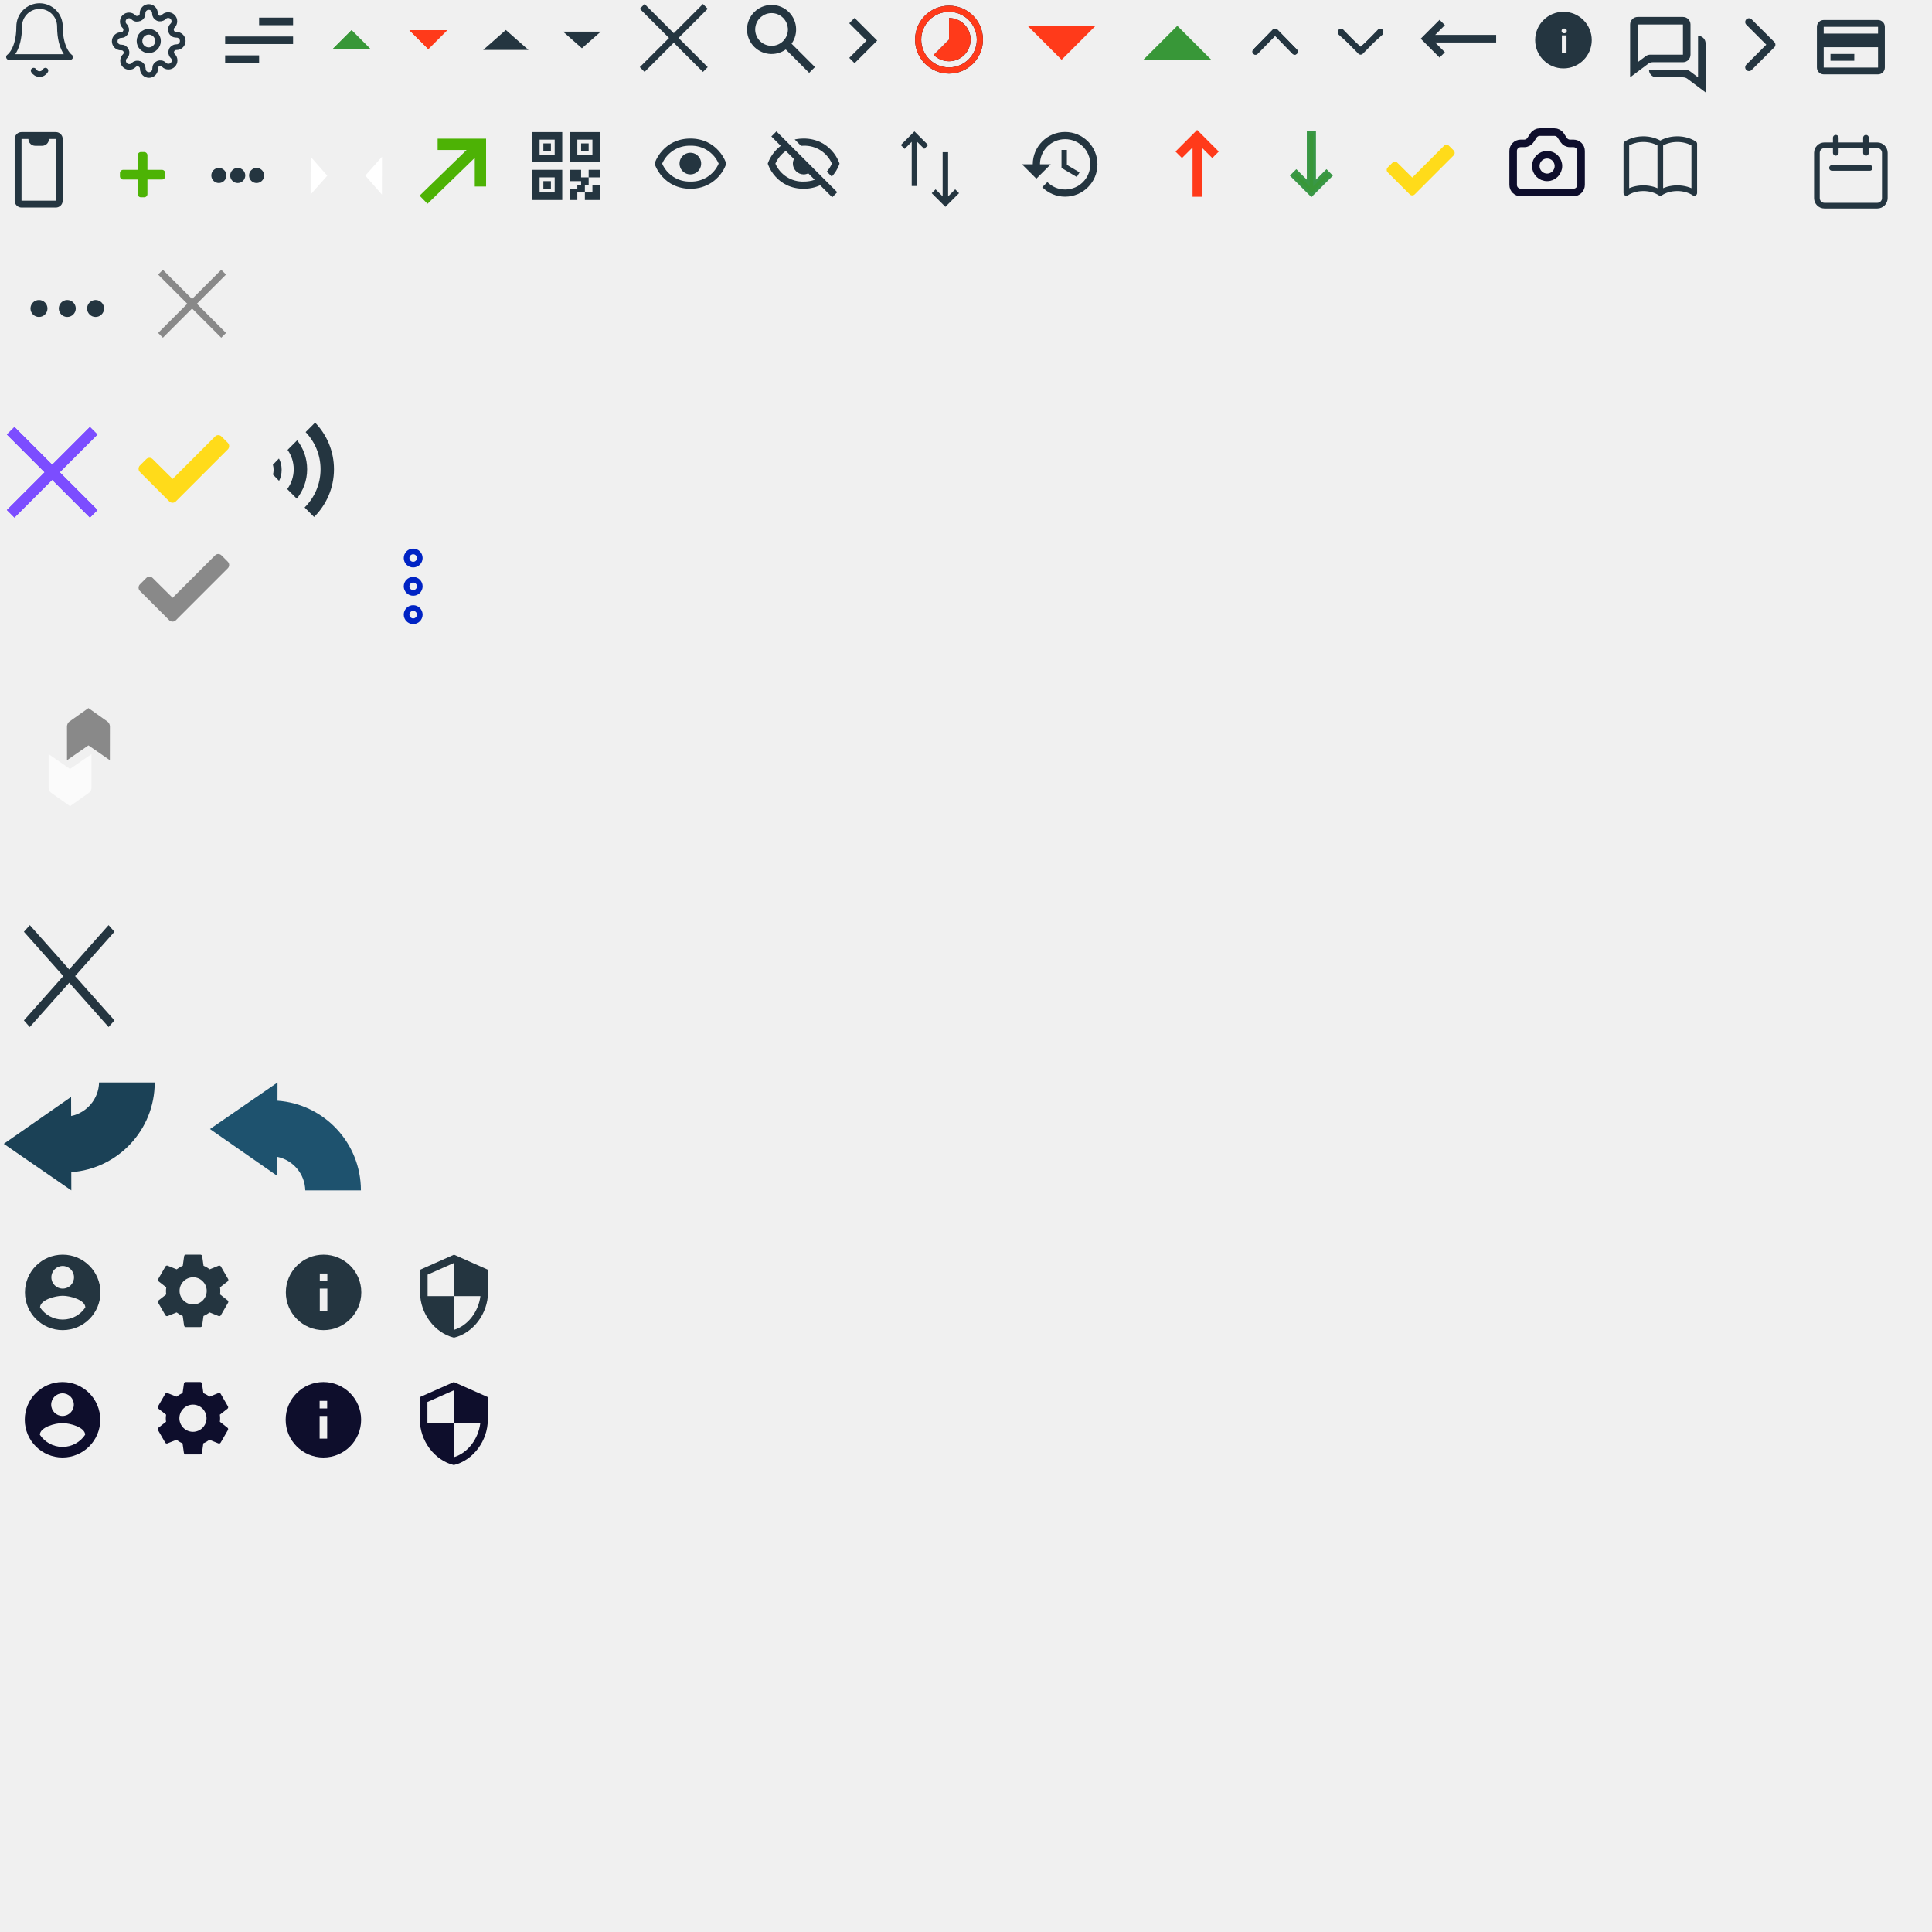
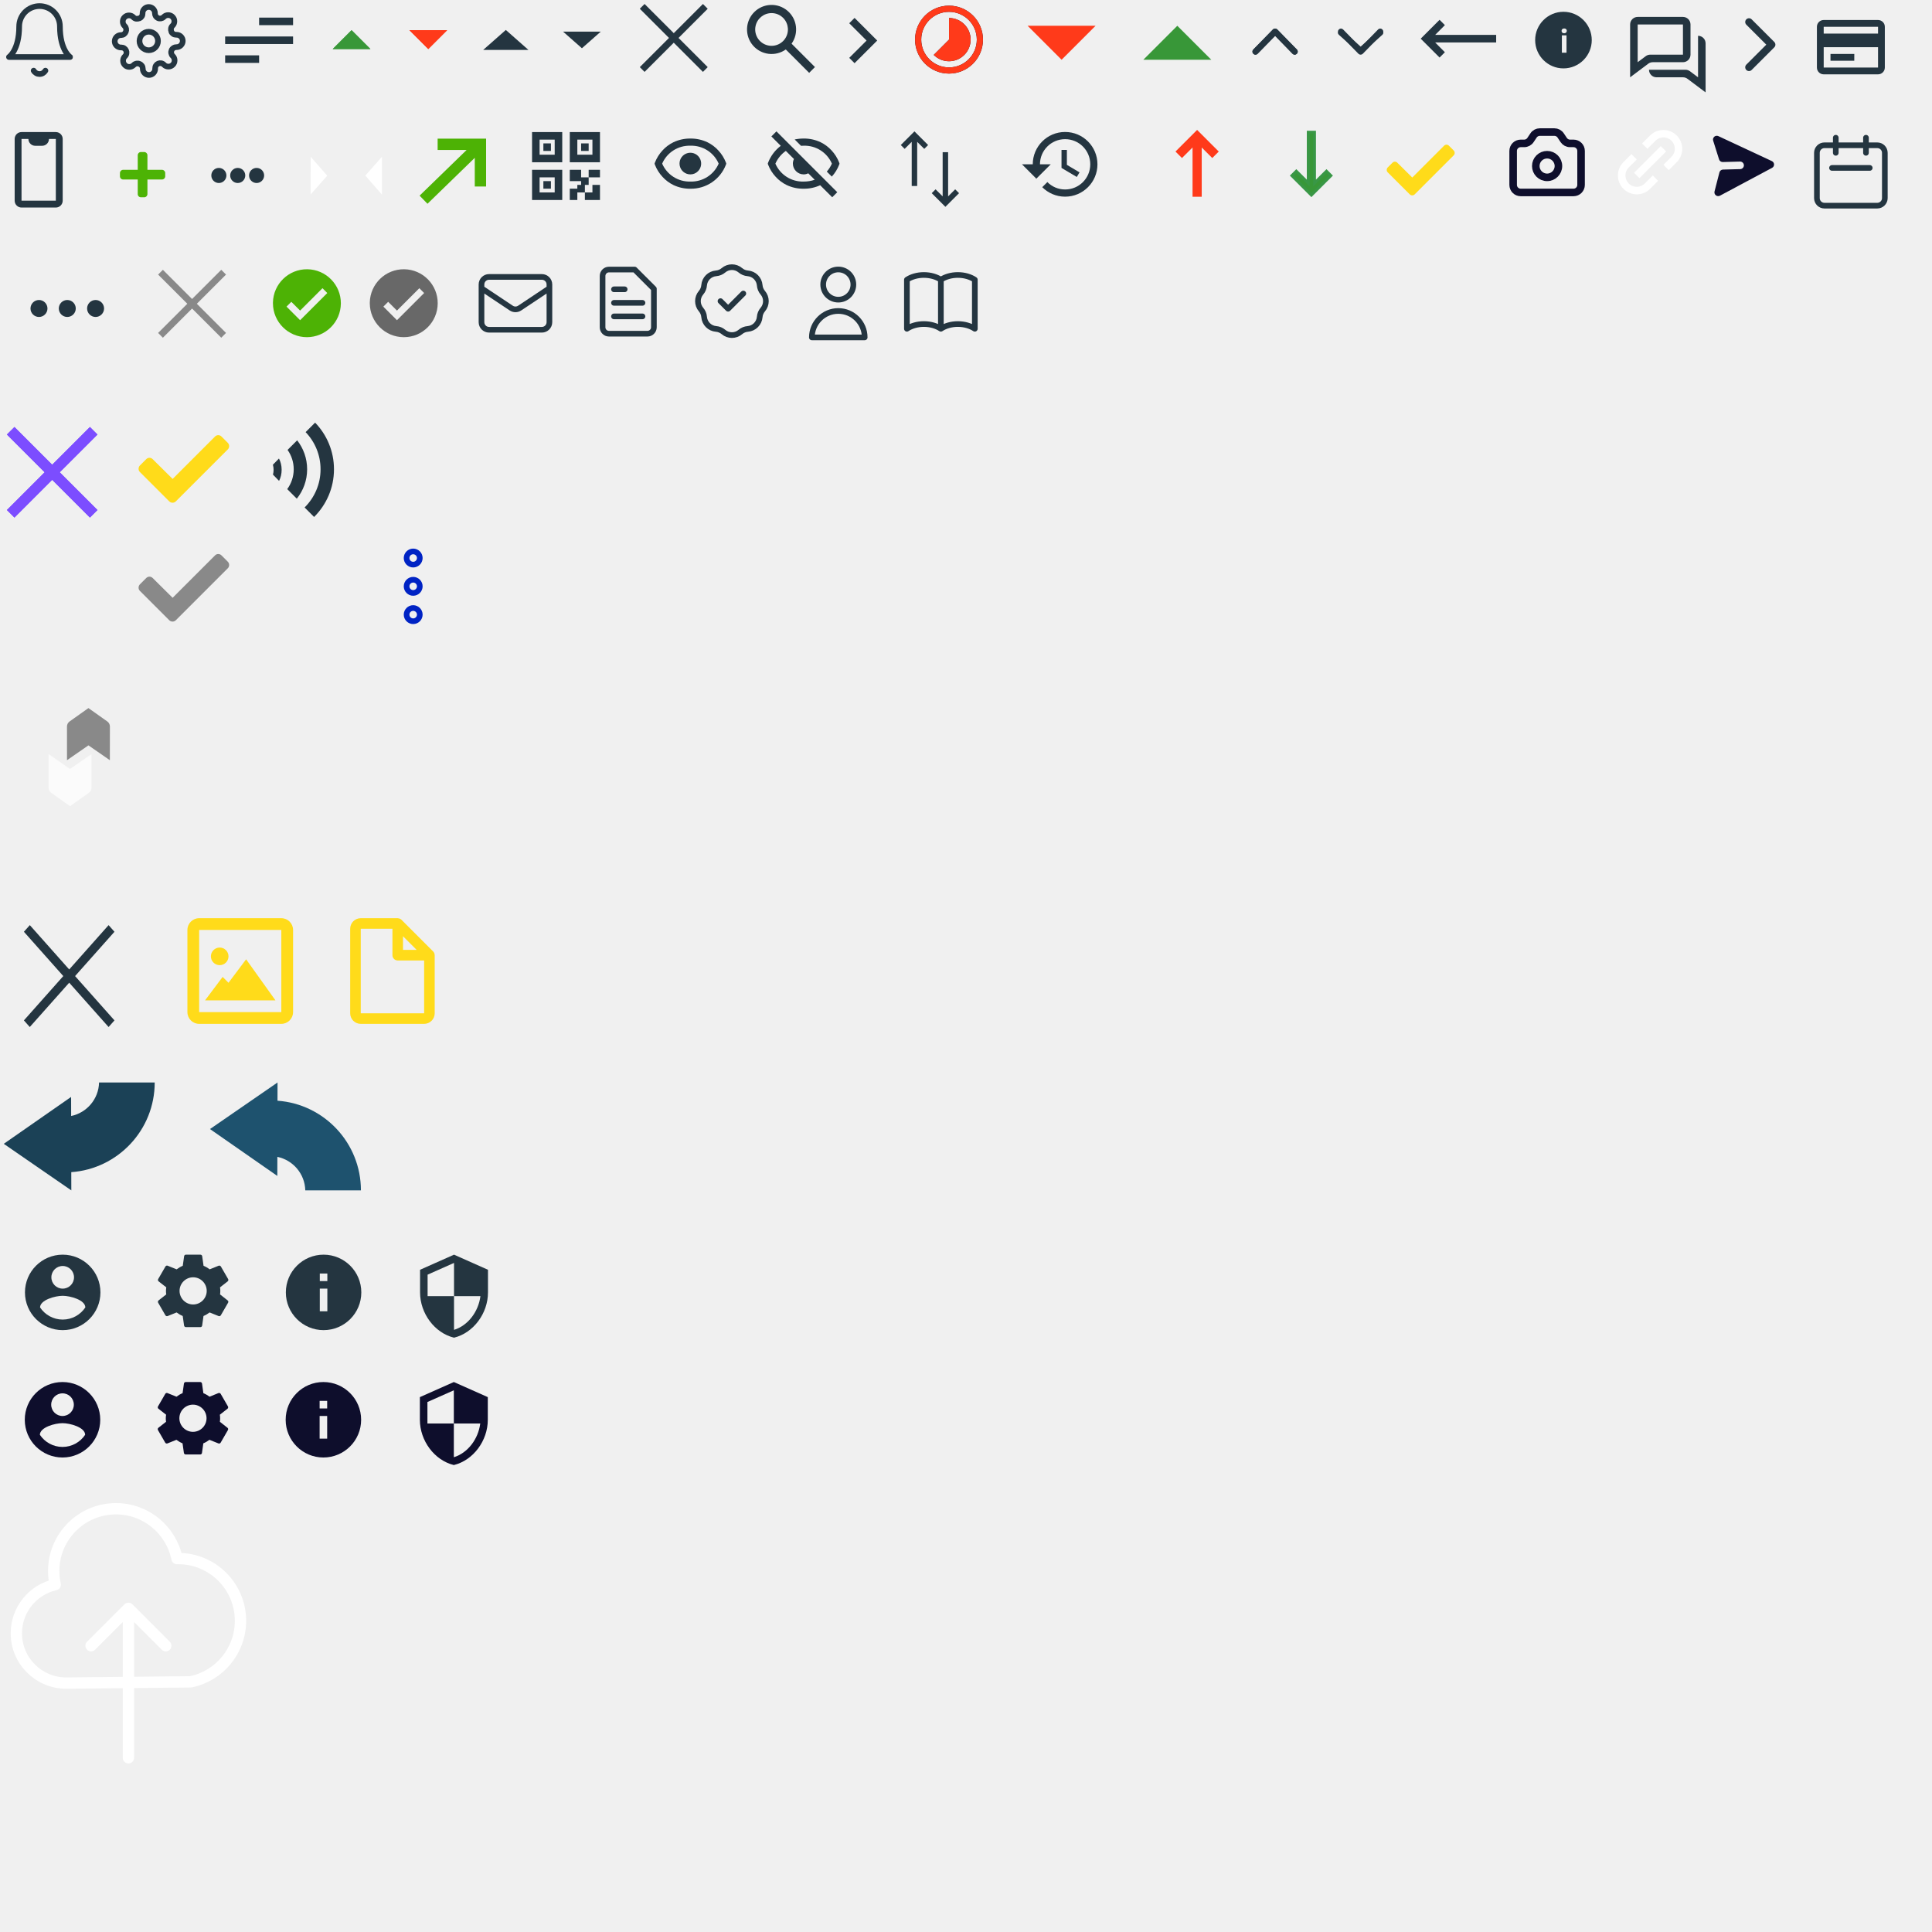
<svg xmlns="http://www.w3.org/2000/svg" version="1.1" id="Layer_1" x="0px" y="0px" width="512px" height="512px" viewBox="0 0 512 512" enable-background="new 0 0 512 512" xml:space="preserve">
  <rect display="none" width="512" height="512" />
  <g>
-     <path fill="none" stroke="#243540" stroke-width="1.5" stroke-linecap="round" stroke-linejoin="round" d="M15.88,7.01   c0-1.43-0.57-2.81-1.58-3.82c-1.01-1.01-2.39-1.58-3.82-1.58S7.67,2.18,6.66,3.19C5.65,4.21,5.08,5.58,5.08,7.01   c0,6.3-2.7,8.1-2.7,8.1h16.2C18.58,15.12,15.88,13.32,15.88,7.01z" />
+     <path fill="none" stroke="#243540" stroke-width="1.5" stroke-linecap="round" stroke-linejoin="round" d="M15.88,7.01   c0-1.43-0.57-2.81-1.58-3.82s-2.39-1.58-3.82-1.58S7.67,2.18,6.66,3.19C5.65,4.21,5.08,5.58,5.08,7.01c0,6.3-2.7,8.1-2.7,8.1h16.2   C18.58,15.12,15.88,13.32,15.88,7.01z" />
    <path fill="none" stroke="#243540" stroke-width="1.5" stroke-linecap="round" stroke-linejoin="round" d="M12.04,18.72   c-0.16,0.271-0.39,0.5-0.66,0.66s-0.58,0.24-0.9,0.24s-0.63-0.08-0.9-0.24S9.08,19,8.92,18.72" />
  </g>
  <g>
    <path fill="none" stroke="#243540" stroke-width="1.5" stroke-linecap="round" stroke-linejoin="round" d="M39.42,13.31   c1.36,0,2.45-1.1,2.45-2.45c0-1.36-1.1-2.45-2.45-2.45c-1.36,0-2.45,1.1-2.45,2.45C36.96,12.21,38.06,13.31,39.42,13.31z" />
-     <path fill="none" stroke="#243540" stroke-width="1.5" stroke-linecap="round" stroke-linejoin="round" d="M45.47,13.31   c-0.11,0.25-0.14,0.52-0.09,0.79c0.05,0.27,0.17,0.51,0.36,0.7l0.05,0.05c0.15,0.15,0.27,0.33,0.36,0.53   c0.08,0.2,0.12,0.41,0.12,0.63c0,0.22-0.04,0.43-0.12,0.63c-0.08,0.2-0.2,0.38-0.36,0.53c-0.15,0.15-0.33,0.27-0.53,0.36   c-0.2,0.08-0.41,0.12-0.63,0.12c-0.22,0-0.43-0.04-0.63-0.12c-0.2-0.08-0.38-0.2-0.53-0.36l-0.05-0.05   c-0.19-0.19-0.44-0.32-0.7-0.36c-0.27-0.05-0.54-0.02-0.79,0.09c-0.24,0.1-0.45,0.28-0.59,0.5c-0.15,0.22-0.22,0.48-0.22,0.74v0.14   c0,0.43-0.17,0.85-0.48,1.16s-0.72,0.48-1.16,0.48c-0.43,0-0.85-0.17-1.16-0.48s-0.48-0.72-0.48-1.16v-0.07   c-0.01-0.27-0.09-0.53-0.25-0.75c-0.16-0.22-0.38-0.39-0.63-0.48c-0.25-0.11-0.52-0.14-0.79-0.09c-0.27,0.05-0.51,0.17-0.7,0.36   l-0.05,0.05c-0.15,0.15-0.33,0.27-0.53,0.36c-0.2,0.08-0.41,0.12-0.63,0.12c-0.22,0-0.43-0.04-0.63-0.12   c-0.2-0.08-0.38-0.2-0.53-0.36c-0.15-0.15-0.27-0.33-0.36-0.53c-0.08-0.2-0.12-0.41-0.12-0.63c0-0.22,0.04-0.43,0.12-0.63   c0.08-0.2,0.2-0.38,0.36-0.53l0.05-0.05c0.19-0.19,0.32-0.44,0.36-0.7c0.05-0.27,0.02-0.54-0.09-0.79c-0.1-0.24-0.28-0.45-0.5-0.59   c-0.22-0.15-0.48-0.22-0.74-0.22h-0.14c-0.43,0-0.85-0.17-1.16-0.48s-0.48-0.72-0.48-1.16c0-0.43,0.17-0.85,0.48-1.16   C31.19,9.47,31.6,9.3,32.04,9.3h0.07c0.27-0.01,0.53-0.09,0.75-0.25c0.22-0.16,0.39-0.38,0.48-0.63c0.11-0.25,0.14-0.52,0.09-0.79   c-0.05-0.27-0.17-0.51-0.36-0.7l-0.05-0.05c-0.15-0.15-0.27-0.33-0.36-0.53c-0.08-0.2-0.12-0.41-0.12-0.63   c0-0.22,0.04-0.43,0.12-0.63c0.08-0.2,0.2-0.38,0.36-0.53c0.15-0.15,0.33-0.27,0.53-0.36c0.2-0.08,0.41-0.12,0.63-0.12   c0.22,0,0.43,0.04,0.63,0.12c0.2,0.08,0.38,0.2,0.53,0.36l0.05,0.05c0.19,0.19,0.44,0.32,0.7,0.36c0.29,0.03,0.56,0,0.81-0.11h0.07   c0.24-0.1,0.45-0.28,0.59-0.5c0.15-0.22,0.22-0.48,0.22-0.74V3.49c0-0.43,0.17-0.85,0.48-1.16c0.31-0.31,0.72-0.48,1.16-0.48   c0.43,0,0.85,0.17,1.16,0.48s0.48,0.72,0.48,1.16v0.07c0,0.26,0.08,0.52,0.22,0.74c0.15,0.22,0.35,0.39,0.59,0.5   c0.25,0.11,0.52,0.14,0.79,0.09c0.27-0.05,0.51-0.17,0.7-0.36l0.05-0.05c0.15-0.15,0.33-0.27,0.53-0.36C44.14,4.04,44.35,4,44.57,4   C44.79,4,45,4.04,45.2,4.12c0.2,0.08,0.38,0.2,0.53,0.36c0.15,0.15,0.27,0.33,0.36,0.53c0.08,0.2,0.12,0.41,0.12,0.63   c0,0.22-0.04,0.43-0.12,0.63c-0.08,0.2-0.2,0.38-0.36,0.53l-0.05,0.05c-0.19,0.19-0.32,0.44-0.36,0.7   c-0.05,0.27-0.02,0.54,0.09,0.79V8.4c0.1,0.24,0.28,0.45,0.5,0.59c0.22,0.15,0.48,0.22,0.74,0.22h0.14c0.43,0,0.85,0.17,1.16,0.48   c0.31,0.31,0.48,0.72,0.48,1.16c0,0.43-0.17,0.85-0.48,1.16c-0.31,0.31-0.72,0.48-1.16,0.48h-0.07c-0.26,0-0.52,0.08-0.74,0.22   C45.75,12.86,45.57,13.06,45.47,13.31L45.47,13.31z" />
+     <path fill="none" stroke="#243540" stroke-width="1.5" stroke-linecap="round" stroke-linejoin="round" d="M45.47,13.31   c-0.11,0.25-0.14,0.52-0.09,0.79s0.17,0.51,0.36,0.7l0.05,0.05c0.15,0.15,0.27,0.33,0.36,0.53c0.08,0.2,0.12,0.41,0.12,0.63   c0,0.22-0.04,0.43-0.12,0.63c-0.08,0.2-0.2,0.38-0.36,0.53c-0.15,0.15-0.33,0.27-0.53,0.36c-0.2,0.08-0.41,0.12-0.63,0.12   S44.2,17.61,44,17.53s-0.38-0.2-0.53-0.36l-0.05-0.05c-0.19-0.19-0.44-0.32-0.7-0.36c-0.27-0.05-0.54-0.02-0.79,0.09   c-0.24,0.1-0.45,0.28-0.59,0.5c-0.15,0.22-0.22,0.48-0.22,0.74v0.14c0,0.43-0.17,0.85-0.48,1.16s-0.72,0.48-1.16,0.48   c-0.43,0-0.85-0.17-1.16-0.48s-0.48-0.72-0.48-1.16v-0.07c-0.01-0.27-0.09-0.53-0.25-0.75s-0.38-0.39-0.63-0.48   c-0.25-0.11-0.52-0.14-0.79-0.09s-0.51,0.17-0.7,0.36l-0.05,0.05c-0.15,0.15-0.33,0.27-0.53,0.36c-0.2,0.08-0.41,0.12-0.63,0.12   s-0.43-0.04-0.63-0.12s-0.38-0.2-0.53-0.36c-0.15-0.15-0.27-0.33-0.36-0.53c-0.08-0.2-0.12-0.41-0.12-0.63   c0-0.22,0.04-0.43,0.12-0.63c0.08-0.2,0.2-0.38,0.36-0.53l0.05-0.05c0.19-0.19,0.32-0.44,0.36-0.7c0.05-0.27,0.02-0.54-0.09-0.79   c-0.1-0.24-0.28-0.45-0.5-0.59c-0.22-0.15-0.48-0.22-0.74-0.22h-0.14c-0.43,0-0.85-0.17-1.16-0.48s-0.48-0.72-0.48-1.16   c0-0.43,0.17-0.85,0.48-1.16c0.31-0.31,0.72-0.48,1.16-0.48h0.07c0.27-0.01,0.53-0.09,0.75-0.25s0.39-0.38,0.48-0.63   c0.11-0.25,0.14-0.52,0.09-0.79s-0.17-0.51-0.36-0.7l-0.05-0.05c-0.15-0.15-0.27-0.33-0.36-0.53c-0.08-0.2-0.12-0.41-0.12-0.63   c0-0.22,0.04-0.43,0.12-0.63c0.08-0.2,0.2-0.38,0.36-0.53c0.15-0.15,0.33-0.27,0.53-0.36c0.2-0.08,0.41-0.12,0.63-0.12   s0.43,0.04,0.63,0.12s0.38,0.2,0.53,0.36l0.05,0.05c0.19,0.19,0.44,0.32,0.7,0.36c0.29,0.03,0.56,0,0.81-0.11h0.07   c0.24-0.1,0.45-0.28,0.59-0.5c0.15-0.22,0.22-0.48,0.22-0.74V3.49c0-0.43,0.17-0.85,0.48-1.16s0.72-0.48,1.16-0.48   c0.43,0,0.85,0.17,1.16,0.48s0.48,0.72,0.48,1.16v0.07c0,0.26,0.08,0.52,0.22,0.74c0.15,0.22,0.35,0.39,0.59,0.5   c0.25,0.11,0.52,0.14,0.79,0.09c0.27-0.05,0.51-0.17,0.7-0.36l0.05-0.05c0.15-0.15,0.33-0.27,0.53-0.36C44.14,4.04,44.35,4,44.57,4   S45,4.04,45.2,4.12s0.38,0.2,0.53,0.36c0.15,0.15,0.27,0.33,0.36,0.53c0.08,0.2,0.12,0.41,0.12,0.63c0,0.22-0.04,0.43-0.12,0.63   c-0.08,0.2-0.2,0.38-0.36,0.53l-0.05,0.05c-0.19,0.19-0.32,0.44-0.36,0.7c-0.05,0.27-0.02,0.54,0.09,0.79V8.4   c0.1,0.24,0.28,0.45,0.5,0.59c0.22,0.15,0.48,0.22,0.74,0.22h0.14c0.43,0,0.85,0.17,1.16,0.48c0.31,0.31,0.48,0.72,0.48,1.16   c0,0.43-0.17,0.85-0.48,1.16c-0.31,0.31-0.72,0.48-1.16,0.48h-0.07c-0.26,0-0.52,0.08-0.74,0.22   C45.75,12.86,45.57,13.06,45.47,13.31L45.47,13.31z" />
  </g>
  <path fill="#243540" d="M7.902,245.17l0.784,0.882l9.653,10.863l9.653-10.863l0.784-0.882l1.559,1.755l-0.784,0.882l-9.653,10.863  l9.653,10.863l0.784,0.882l-1.559,1.755l-0.784-0.882l-9.653-10.863l-9.661,10.863l-0.784,0.882l-1.559-1.755l0.784-0.882  l9.653-10.863l-9.653-10.863l-0.784-0.882L7.902,245.17z" />
  <path fill="#7C4DFF" d="M3.83,113.16l1,1l9,9l9-9l1-1l2,2l-1,1l-9,9l9,9l1,1l-2,2l-1-1l-9-9l-9,9l-1,1l-2-2l1-1l9-9l-9-9l-1-1  L3.83,113.16z" />
  <path fill="#389738" d="M93.17,8l5,5h-10L93.17,8z" />
  <path fill="#FF3A1A" d="M113.5,13l5-5h-10L113.5,13z" />
  <rect x="43.375" y="-62.458" fill="#FF3A1A" width="10" height="31.5" />
  <path fill="#243540" d="M134.048,7.938l6,5.292h-12L134.048,7.938z" />
  <path fill="#243540" d="M154.214,12.788l-5-4.41h10L154.214,12.788z" />
  <path fill="#243540" d="M170.82,1.054l0.633,0.633l7.101,7.101l7.101-7.101l0.633-0.633l1.266,1.266l-0.633,0.633l-7.101,7.101  l7.101,7.101l0.633,0.633l-1.266,1.266l-0.633-0.633l-7.101-7.101l-7.101,7.101l-0.633,0.633l-1.266-1.266l0.633-0.633l7.101-7.101  l-7.101-7.101l-0.633-0.633L170.82,1.054z" />
-   <path fill="#243540" d="M214.436,19.304l-6.194-6.196c-2.756,1.959-6.553,1.48-8.735-1.102c-2.183-2.582-2.022-6.406,0.369-8.797  c2.39-2.392,6.215-2.553,8.797-0.37c2.583,2.182,3.062,5.98,1.103,8.736l6.195,6.196l-1.533,1.533H214.436z M204.473,3.472  c-2.055,0-3.829,1.442-4.246,3.455c-0.418,2.013,0.635,4.042,2.521,4.859c1.886,0.817,4.087,0.198,5.269-1.483  c1.183-1.681,1.023-3.961-0.383-5.461l0.656,0.65l-0.739-0.737l-0.013-0.013C206.727,3.926,205.623,3.469,204.473,3.472z" />
+   <path fill="#243540" d="M214.436,19.304l-6.194-6.196c-2.756,1.959-6.553,1.48-8.735-1.102c-2.183-2.582-2.022-6.406,0.369-8.797  c2.39-2.392,6.215-2.553,8.797-0.37c2.583,2.182,3.062,5.98,1.103,8.736l6.195,6.196l-1.533,1.533H214.436z M204.473,3.472  c-2.055,0-3.829,1.442-4.246,3.455c-0.418,2.013,0.635,4.042,2.521,4.859s4.087,0.198,5.269-1.483  c1.183-1.681,1.023-3.961-0.383-5.461l0.656,0.65l-0.739-0.737l-0.013-0.013C206.727,3.926,205.623,3.469,204.473,3.472z" />
  <path fill="#243540" d="M232.468,10.747l-6-6l-1.411,1.411l4.592,4.592l-4.592,4.585l1.411,1.411L232.468,10.747z" />
  <g>
    <path fill="#0E0E2C" d="M251.5,16.227c-1.582,0-3.013-0.641-4.05-1.677l4.05-4.05V4.773c3.163,0,5.727,2.564,5.727,5.727   S254.663,16.227,251.5,16.227z" />
    <path fill="#0E0E2C" d="M251.5,1.5c-4.975,0-9,4.025-9,9s4.025,9,9,9s9-4.025,9-9S256.475,1.5,251.5,1.5z M251.5,17.864   c-4.066,0-7.364-3.297-7.364-7.364s3.297-7.364,7.364-7.364s7.364,3.297,7.364,7.364S255.566,17.864,251.5,17.864z" />
  </g>
  <path fill="#243540" d="M68.667,16.667h-9v-2h9V16.667z M77.667,11.667h-18v-2h18V11.667z M77.667,6.667h-9v-2h9V6.667z" />
  <path fill="#243540" d="M332.14,13.119c-0.146,0.149-0.229,0.338-0.229,0.561c0,0.446,0.352,0.805,0.798,0.805  c0.223,0,0.426-0.095,0.582-0.25l4.627-4.735l4.613,4.735c0.146,0.156,0.364,0.25,0.582,0.25c0.438,0,0.798-0.359,0.798-0.805  c0-0.223-0.081-0.413-0.23-0.561l-5.141-5.263c-0.176-0.189-0.392-0.277-0.629-0.284c-0.237,0-0.44,0.095-0.622,0.284L332.14,13.119  z" />
  <path fill="#243540" d="M359.954,14.201c0.183,0.189,0.386,0.284,0.622,0.284c0.237-0.007,0.453-0.095,0.629-0.284l5.141-5.263  c0.149-0.149,0.23-0.338,0.23-0.561c0-0.446-0.354-0.805-0.798-0.805c-0.227,0-0.436,0.095-0.582,0.25l-4.613,4.735l-4.627-4.735  c-0.156-0.156-0.359-0.25-0.582-0.25c-0.446,0-0.798,0.359-0.798,0.805c0,0.223,0.081,0.413,0.229,0.561L359.954,14.201z" />
  <g>
    <path fill="#243540" d="M432,6.485v14l4.8-3.6c0.347-0.26,0.771-0.401,1.2-0.4h8c1.105,0,2-0.895,2-2v-8c0-1.105-0.895-2-2-2h-12   C432.895,4.485,432,5.38,432,6.485z M434,16.485v-10h12v8h-8.666c-0.433-0.001-0.854,0.139-1.2,0.4L434,16.485z" />
    <path fill="#243540" d="M452,24.485v-13c0-1.105-0.895-2-2-2v11l-2.134-1.6c-0.354-0.261-0.771-0.401-1.2-0.4H437   c0,1.105,0.895,2,2,2h7c0.433-0.001,0.854,0.14,1.2,0.4L452,24.485z" />
  </g>
  <path fill="#7C4DFF" d="M3.83,113.16l1,1l9,9l9-9l1-1l2,2l-1,1l-9,9l9,9l1,1l-2,2l-1-1l-9-9l-9,9l-1,1l-2-2l1-1l9-9l-9-9l-1-1  L3.83,113.16z" />
  <path fill="#389738" d="M93.17,8l5,5h-10L93.17,8z" />
  <path fill="#FF3A1A" d="M113.5,13l5-5h-10L113.5,13z" />
  <path fill="#FFFFFF" d="M86.731,46.557l-4.422,4.989l0.024-10L86.731,46.557z" />
  <path fill="#FFFFFF" d="M96.809,46.535l4.422-4.989l-0.024,10L96.809,46.535z" />
  <path fill="#898989" d="M43.167,71.5l0.633,0.633l7.101,7.101l7.101-7.101l0.633-0.633l1.266,1.266l-0.633,0.633L52.167,80.5  l7.101,7.101l0.633,0.633L58.635,89.5l-0.633-0.633l-7.101-7.101L43.8,88.867L43.167,89.5l-1.266-1.266l0.633-0.633l7.101-7.101  l-7.101-7.101l-0.633-0.633L43.167,71.5z" />
  <g>
    <path fill="#FF3A1A" d="M251.5,16.227c-1.582,0-3.013-0.641-4.05-1.677l4.05-4.05V4.773c3.163,0,5.727,2.564,5.727,5.727   S254.663,16.227,251.5,16.227z" />
    <path fill="#FF3A1A" d="M251.5,1.5c-4.975,0-9,4.025-9,9s4.025,9,9,9s9-4.025,9-9S256.475,1.5,251.5,1.5z M251.5,17.864   c-4.066,0-7.364-3.297-7.364-7.364s3.297-7.364,7.364-7.364s7.364,3.297,7.364,7.364S255.566,17.864,251.5,17.864z" />
  </g>
  <path fill="#FF3A1A" d="M281.333,15.833l9-9h-18L281.333,15.833z" />
  <path fill="#243540" d="M332.14,13.119c-0.146,0.149-0.229,0.338-0.229,0.561c0,0.446,0.352,0.805,0.798,0.805  c0.223,0,0.426-0.095,0.582-0.25l4.627-4.735l4.613,4.735c0.146,0.156,0.364,0.25,0.582,0.25c0.438,0,0.798-0.359,0.798-0.805  c0-0.223-0.081-0.413-0.23-0.561l-5.141-5.263c-0.176-0.189-0.392-0.277-0.629-0.284c-0.237,0-0.44,0.095-0.622,0.284L332.14,13.119  z" />
  <path fill="#243540" d="M359.954,13.787c0.183,0.164,0.386,0.247,0.622,0.247c0.237-0.006,0.453-0.083,0.629-0.247l5.141-4.576  c0.149-0.13,0.23-0.294,0.23-0.488c0-0.388-0.354-0.7-0.798-0.7c-0.227,0-0.436,0.083-0.582,0.217l-4.613,4.117l-4.627-4.117  c-0.156-0.136-0.359-0.217-0.582-0.217c-0.446,0-0.798,0.312-0.798,0.7c0,0.194,0.081,0.359,0.229,0.488L359.954,13.787z" />
  <path fill="#243540" d="M380.33,9.25l2.58-2.59l-1.41-1.41l-5,5l5,5l1.41-1.41l-2.58-2.59h16.17v-2H380.33z" />
  <g>
    <path fill="#243540" d="M243.062,37.585l1.875,1.868l1.021-1.021l-3.62-3.62l-3.62,3.62l1.021,1.021l1.875-1.868v11.707h1.448   V37.585z" />
    <path fill="#243540" d="M249.813,52.04l-1.875-1.868l-1.021,1.021l3.62,3.62l3.62-3.62l-1.021-1.021l-1.875,1.868V40.333h-1.448   V52.04z" />
  </g>
  <path fill="#FF3A1A" stroke="#FF3A1A" stroke-width="0.75" stroke-miterlimit="10" d="M318.087,38.178l3.178,3.169l1.188-1.185  l-5.203-5.204l-5.203,5.204l1.188,1.185l3.178-3.169v13.593h1.68V38.178H318.087z" />
-   <path fill="#389738" stroke="#399746" stroke-width="0.75" stroke-miterlimit="10" d="M346.697,48.514l-3.161-3.153l-1.177,1.177  l5.172,5.172l5.173-5.172l-1.178-1.177l-3.161,3.153V35.021h-1.668V48.514L346.697,48.514z" />
+   <path fill="#389738" stroke="#399746" stroke-width="0.75" stroke-miterlimit="10" d="M346.697,48.514l-3.161-3.153l-1.177,1.177  l5.172,5.172l5.173-5.172l-1.178-1.177l-3.161,3.153V35.021h-1.668L346.697,48.514L346.697,48.514z" />
  <path fill="#243540" d="M414.333,3.125c-4.14,0-7.5,3.36-7.5,7.5s3.36,7.5,7.5,7.5s7.5-3.36,7.5-7.5S418.473,3.125,414.333,3.125z   M415.143,13.965h-1.23v-4.6h1.23V13.965z M415.023,8.635c-0.14,0.12-0.29,0.18-0.5,0.18s-0.39-0.06-0.5-0.18  c-0.14-0.12-0.19-0.27-0.19-0.46c0-0.18,0.06-0.33,0.18-0.45c0.13-0.12,0.3-0.18,0.52-0.18c0.21,0,0.38,0.06,0.5,0.18  c0.13,0.12,0.188,0.27,0.188,0.45C415.213,8.365,415.143,8.515,415.023,8.635z" />
  <path fill="none" stroke="#243540" stroke-width="2" stroke-linecap="round" stroke-linejoin="round" d="M463.5,17.833l6-6l-6-6" />
  <path fill="#389738" d="M303,15.833h18l-9-9L303,15.833z" />
-   <path fill="#243540" d="M497.7,19.7h-14.4c-0.994,0-1.8-0.806-1.8-1.8V7.1c0-0.994,0.806-1.8,1.8-1.8h14.4  c0.994,0,1.8,0.806,1.8,1.8v10.8C499.5,18.894,498.694,19.7,497.7,19.7z M483.3,12.5v5.4h14.4v-5.4H483.3z M483.3,7.1v1.8h14.4V7.1  H483.3z M491.4,16.1H485.1v-1.8h6.31L491.4,16.1L491.4,16.1z" />
+   <path fill="#243540" d="M497.7,19.7h-14.4c-0.994,0-1.8-0.806-1.8-1.8V7.1c0-0.994,0.806-1.8,1.8-1.8h14.4  c0.994,0,1.8,0.806,1.8,1.8v10.8C499.5,18.894,498.694,19.7,497.7,19.7z M483.3,12.5v5.4h14.4v-5.4H483.3z M483.3,7.1v1.8h14.4V7.1  H483.3z M491.4,16.1h-6.3v-1.8h6.31L491.4,16.1L491.4,16.1z" />
  <path fill="#243540" d="M14.795,55h-9.09c-1.004,0-1.818-0.814-1.818-1.818V36.739C3.929,35.766,4.73,34.999,5.705,35h9.091  c1.004,0,1.818,0.814,1.818,1.818v16.364C16.614,54.186,15.8,55,14.795,55z M5.705,36.818v16.364h9.091V36.818h-1.818  c0,1.004-0.814,1.818-1.818,1.818H9.341c-1.004,0-1.818-0.813-1.818-1.818H5.705z" />
  <path fill="#1B4156" d="M41,286.869H26.253c-0.105,4.386-3.244,8.02-7.398,8.885l-0.012-5.054L1,303.123l17.9,12.341l-0.011-4.831  C31.246,309.753,40.998,299.45,41,286.869z" />
  <path fill="#1E526E" d="M95.65,315.464H80.903c-0.105-4.386-3.244-8.021-7.398-8.885l-0.012,5.054L55.65,299.211l17.9-12.341  l-0.011,4.831C85.895,292.581,95.647,302.883,95.65,315.464z" />
  <g>
    <path fill="#243540" d="M88.508,124.364c0,4.941-2.016,9.413-5.27,12.636l-2.515-2.516c2.61-2.578,4.228-6.16,4.228-10.12   c0-3.822-1.507-7.292-3.96-9.849L83.507,112C86.603,115.2,88.508,119.56,88.508,124.364z" />
    <path fill="#243540" d="M81.394,124.364c0,2.948-1.024,5.656-2.736,7.789l-2.537-2.536c1.079-1.472,1.717-3.288,1.717-5.252   c0-1.913-0.604-3.684-1.631-5.134l2.541-2.541C80.406,118.804,81.394,121.468,81.394,124.364z" />
    <path fill="#243540" d="M74.638,124.501c0-1.121-0.265-2.155-0.711-2.987l-1.605,1.642c0.12,0.428,0.184,0.879,0.184,1.346   c0,0.44-0.057,0.868-0.165,1.274l1.613,1.662C74.384,126.614,74.638,125.6,74.638,124.501z" />
  </g>
  <path fill="#4DB305" d="M42.929,45h-3.857v-3.857c0-0.455-0.402-0.857-0.857-0.857h-0.857c-0.482,0-0.857,0.402-0.857,0.857V45  h-3.857c-0.482,0-0.857,0.402-0.857,0.857v0.857c0,0.482,0.375,0.857,0.857,0.857H36.5v3.857c0,0.482,0.375,0.857,0.857,0.857h0.857  c0.455,0,0.857-0.375,0.857-0.857v-3.857h3.857c0.455,0,0.857-0.375,0.857-0.857v-0.857C43.786,45.402,43.384,45,42.929,45z" />
  <path fill="#243540" d="M58,48.5c1.105,0,2-0.895,2-2s-0.895-2-2-2s-2,0.895-2,2S56.895,48.5,58,48.5z" />
-   <path fill="#243540" d="M65,46.5c0,1.105-0.895,2-2,2s-2-0.895-2-2s0.895-2,2-2S65,45.395,65,46.5z" />
+   <path fill="#243540" d="M65,46.5c0,1.105-0.895,2-2,2s-2-0.895-2-2s0.895-2,2-2C64.105,44.5,65,45.395,65,46.5z" />
  <path fill="#243540" d="M68,48.5c1.105,0,2-0.895,2-2s-0.895-2-2-2s-2,0.895-2,2S66.895,48.5,68,48.5z" />
  <path fill="none" stroke="#4DB205" stroke-width="3" stroke-linecap="square" d="M117.479,38.24h9.841 M127.32,38.24v9.684   M125.939,39.62L113.32,51.88" />
  <path fill="#243540" d="M154,49v-1h-3v-3h3v2h2v2h-1v2h-2v2h-2v-3h2v-1H154z M159,53h-4v-2h2v-2h2V53z M141,35h8v8h-8V35z M143,37v4  h4v-4H143z M151,35h8v8h-8V35z M153,37v4h4v-4H153z M141,45h8v8h-8V45z M143,47v4h4v-4H143z M156,45h3v2h-3V45z M144,38h2v2h-2V38z   M144,48h2v2h-2V48z M154,38h2v2h-2V38z" />
  <path fill="#FFDB1A" d="M44.859,132.875c0.469,0.469,1.266,0.469,1.734,0l13.781-13.781c0.469-0.469,0.469-1.266,0-1.734  l-1.688-1.688c-0.469-0.469-1.219-0.469-1.688,0l-11.25,11.25l-5.297-5.25c-0.469-0.469-1.219-0.469-1.688,0l-1.688,1.688  c-0.469,0.469-0.469,1.266,0,1.734L44.859,132.875z" />
  <path fill="#898989" d="M44.859,164.375c0.469,0.469,1.266,0.469,1.734,0l13.781-13.781c0.469-0.469,0.469-1.266,0-1.734  l-1.688-1.688c-0.469-0.469-1.219-0.469-1.688,0l-11.25,11.25l-5.297-5.25c-0.469-0.469-1.219-0.469-1.688,0l-1.688,1.688  c-0.469,0.469-0.469,1.266,0,1.734L44.859,164.375z" />
  <path fill="#243540" d="M220.544,52.277l-3.188-3.188c-1.375,0.625-2.871,0.941-4.383,0.924c-1.561,0.021-3.103-0.316-4.511-0.982  c-1.092-0.533-2.071-1.269-2.89-2.168c-0.867-0.93-1.547-2.016-2.008-3.201l-0.095-0.298l0.099-0.3  c0.688-1.752,1.844-3.281,3.341-4.419l-2.489-2.49l1.342-1.341l16.121,16.122L220.544,52.277L220.544,52.277L220.544,52.277z   M208.256,39.991c-1.213,0.851-2.173,2.018-2.771,3.374c1.287,2.969,4.256,4.851,7.49,4.75c0.998,0.008,1.986-0.152,2.933-0.475  l-1.712-1.711c-0.379,0.188-0.799,0.285-1.221,0.286c-1.57-0.01-2.844-1.28-2.853-2.85c0-0.425,0.099-0.845,0.285-1.226  L208.256,39.991z M220.431,46.793l-1.322-1.321c0.557-0.629,1.012-1.339,1.353-2.108c-1.286-2.97-4.256-4.854-7.487-4.75  c-0.234,0-0.472,0.008-0.699,0.025L210.6,36.96c0.778-0.167,1.574-0.249,2.375-0.246c1.56-0.02,3.102,0.316,4.508,0.983  c1.092,0.533,2.071,1.268,2.89,2.168c0.866,0.929,1.548,2.014,2.007,3.197l0.098,0.302l-0.102,0.3  c-0.443,1.156-1.104,2.22-1.938,3.135L220.431,46.793z" />
  <path fill="#243540" d="M182.97,50.014c-1.561,0.021-3.103-0.316-4.511-0.982c-1.092-0.532-2.071-1.269-2.889-2.168  c-0.865-0.93-1.545-2.016-2.007-3.199l-0.097-0.3l0.101-0.3c0.462-1.183,1.141-2.268,2.004-3.199  c0.815-0.899,1.796-1.635,2.888-2.167c1.408-0.667,2.95-1.003,4.509-0.983c1.561-0.02,3.103,0.316,4.51,0.983  c1.092,0.533,2.072,1.268,2.889,2.167c0.866,0.929,1.547,2.015,2.007,3.199l0.096,0.3l-0.1,0.3  C190.88,47.544,187.127,50.08,182.97,50.014z M182.97,38.614c-3.234-0.101-6.203,1.781-7.49,4.75c1.287,2.969,4.256,4.852,7.49,4.75  c3.231,0.102,6.199-1.78,7.487-4.75C189.174,40.394,186.204,38.511,182.97,38.614z M182.97,46.214  c-1.371,0.011-2.558-0.953-2.831-2.295c-0.274-1.343,0.438-2.692,1.702-3.22c1.267-0.529,2.729-0.089,3.489,1.048  c0.767,1.14,0.614,2.657-0.354,3.627C184.45,45.912,183.726,46.214,182.97,46.214z" />
  <path fill="#243540" stroke="#243540" stroke-miterlimit="10" d="M10.33,80c0.961,0,1.75,0.789,1.75,1.75s-0.789,1.75-1.75,1.75  s-1.75-0.789-1.75-1.75S9.369,80,10.33,80z M17.83,83.5c-0.961,0-1.75-0.789-1.75-1.75S16.869,80,17.83,80s1.75,0.789,1.75,1.75  S18.791,83.5,17.83,83.5z M25.33,83.5c-0.961,0-1.75-0.789-1.75-1.75S24.369,80,25.33,80s1.75,0.789,1.75,1.75  S26.291,83.5,25.33,83.5z" />
  <path fill="none" stroke="#0023C4" stroke-width="1.5" stroke-miterlimit="10" d="M111.25,147.882c0,0.961-0.789,1.75-1.75,1.75  s-1.75-0.789-1.75-1.75s0.789-1.75,1.75-1.75S111.25,146.921,111.25,147.882z M107.75,155.382c0-0.961,0.789-1.75,1.75-1.75  s1.75,0.789,1.75,1.75s-0.789,1.75-1.75,1.75S107.75,156.343,107.75,155.382z M107.75,162.882c0-0.961,0.789-1.75,1.75-1.75  s1.75,0.789,1.75,1.75s-0.789,1.75-1.75,1.75S107.75,163.843,107.75,162.882z" />
  <g>
    <path fill="#898989" d="M29.115,201.462l0.01-8.936c0-0.547-0.27-1.035-0.683-1.328l-5.005-3.549l-5.004,3.549   c-0.414,0.293-0.683,0.781-0.683,1.328l0.007,8.936l5.679-3.934L29.115,201.462z" />
    <path opacity="0.7" fill="#FFFFFF" enable-background="new    " d="M12.882,199.838l-0.007,8.936c0,0.544,0.269,1.032,0.683,1.325   l5.004,3.55l5.004-3.55c0.415-0.293,0.683-0.782,0.683-1.325l-0.01-8.936l-5.68,3.93L12.882,199.838z" />
  </g>
  <path fill="#243540" d="M282.262,34.974c-4.732,0-8.57,3.838-8.57,8.571h-2.854l3.705,3.706l0.063,0.133l3.851-3.838H275.6  c0-3.686,2.979-6.667,6.666-6.667c3.688,0,6.666,2.98,6.666,6.667s-2.979,6.667-6.666,6.667c-1.84,0-3.507-0.752-4.705-1.962  l-1.354,1.352c1.552,1.553,3.686,2.515,6.059,2.515c4.731,0,8.569-3.838,8.569-8.571S286.995,34.974,282.262,34.974z   M281.311,39.736v4.762l4.047,2.399l0.732-1.218l-3.354-1.991v-3.952H281.311z" />
  <path fill="#243540" d="M120.32,332.5l-9,4v6c0,5.55,3.84,10.74,9,12c5.16-1.26,9-6.45,9-12v-6L120.32,332.5z M120.32,343.49h7  c-0.53,4.119-3.28,7.789-7,8.939v-8.933h-7v-5.7l7-3.107V343.49z" />
-   <path fill="#243540" d="M16.614,332.5c-5.52,0-10,4.48-10,10s4.48,10,10,10c5.52,0,10-4.48,10-10S22.134,332.5,16.614,332.5z   M16.614,335.5c1.66,0,3,1.34,3,3s-1.34,3-3,3c-1.66,0-3-1.34-3-3S14.954,335.5,16.614,335.5z M16.614,349.7  c-2.5,0-4.71-1.28-6-3.22c0.03-1.99,4-3.08,6-3.08c1.99,0,5.97,1.09,6,3.08C21.324,348.42,19.114,349.7,16.614,349.7z" />
+   <path fill="#243540" d="M16.614,332.5c-5.52,0-10,4.48-10,10s4.48,10,10,10s10-4.48,10-10S22.134,332.5,16.614,332.5z M16.614,335.5  c1.66,0,3,1.34,3,3s-1.34,3-3,3s-3-1.34-3-3S14.954,335.5,16.614,335.5z M16.614,349.7c-2.5,0-4.71-1.28-6-3.22  c0.03-1.99,4-3.08,6-3.08c1.99,0,5.97,1.09,6,3.08C21.324,348.42,19.114,349.7,16.614,349.7z" />
  <path fill="#243540" d="M58.323,343.036c0.036-0.3,0.06-0.612,0.06-0.937c0-0.326-0.024-0.639-0.072-0.938l2.028-1.584  c0.18-0.146,0.228-0.408,0.12-0.612l-1.92-3.32c-0.12-0.22-0.372-0.289-0.588-0.22l-2.388,0.964  c-0.504-0.388-1.032-0.697-1.62-0.938l-0.36-2.546c-0.036-0.238-0.24-0.406-0.48-0.406h-3.84c-0.24,0-0.432,0.168-0.468,0.406  l-0.36,2.546c-0.588,0.237-1.128,0.563-1.62,0.938l-2.388-0.964c-0.216-0.084-0.468,0-0.588,0.22l-1.92,3.32  c-0.12,0.219-0.072,0.471,0.12,0.612l2.028,1.584c-0.048,0.3-0.084,0.624-0.084,0.938c0,0.313,0.024,0.637,0.072,0.937l-2.028,1.584  c-0.18,0.144-0.228,0.407-0.12,0.612l1.92,3.324c0.12,0.215,0.372,0.284,0.588,0.215l2.388-0.959  c0.504,0.383,1.032,0.692,1.62,0.936l0.36,2.544c0.048,0.24,0.24,0.408,0.48,0.408h3.84c0.24,0,0.444-0.168,0.468-0.408l0.36-2.544  c0.588-0.24,1.128-0.564,1.62-0.936l2.388,0.959c0.216,0.084,0.468,0,0.588-0.215l1.92-3.324c0.12-0.217,0.072-0.469-0.12-0.612  L58.323,343.036z M51.183,345.7c-1.98,0-3.6-1.62-3.6-3.601c0-1.979,1.62-3.603,3.6-3.603s3.6,1.62,3.6,3.603  C54.783,344.08,53.163,345.7,51.183,345.7z" />
  <path fill="#243540" d="M85.751,332.5c-5.52,0-10,4.48-10,10s4.48,10,10,10s10-4.48,10-10S91.271,332.5,85.751,332.5z M86.751,347.5  h-2v-6h2V347.5z M86.751,339.5h-2v-2h2V339.5z" />
  <path fill="#0E0E2C" d="M120.272,366.252l-9,4v6c0,5.55,3.84,10.74,9,12c5.16-1.26,9-6.45,9-12v-6L120.272,366.252z   M120.272,377.242h7c-0.53,4.119-3.28,7.79-7,8.939v-8.933h-7v-5.7l7-3.107V377.242z" />
  <path fill="#0E0E2C" d="M16.566,366.252c-5.52,0-10,4.48-10,10s4.48,10,10,10s10-4.48,10-10S22.086,366.252,16.566,366.252z   M16.566,369.252c1.66,0,3,1.34,3,3s-1.34,3-3,3s-3-1.34-3-3S14.906,369.252,16.566,369.252z M16.566,383.452  c-2.5,0-4.71-1.28-6-3.22c0.03-1.99,4-3.08,6-3.08c1.99,0,5.97,1.09,6,3.08C21.276,382.172,19.066,383.452,16.566,383.452z" />
-   <path fill="#0E0E2C" d="M58.275,376.788c0.036-0.3,0.06-0.612,0.06-0.937c0-0.326-0.024-0.639-0.072-0.938l2.028-1.584  c0.18-0.146,0.228-0.408,0.12-0.612l-1.92-3.32c-0.12-0.22-0.372-0.289-0.588-0.22l-2.388,0.964  c-0.504-0.388-1.032-0.697-1.62-0.938l-0.36-2.544c-0.036-0.24-0.24-0.408-0.48-0.408h-3.84c-0.24,0-0.432,0.168-0.468,0.408  l-0.36,2.544c-0.588,0.237-1.128,0.563-1.62,0.938l-2.388-0.964c-0.216-0.084-0.468,0-0.588,0.22l-1.92,3.32  c-0.12,0.219-0.072,0.471,0.12,0.612l2.028,1.584c-0.048,0.3-0.084,0.624-0.084,0.938c0,0.313,0.024,0.637,0.072,0.937l-2.028,1.584  c-0.18,0.144-0.228,0.407-0.12,0.612l1.92,3.324c0.12,0.215,0.372,0.287,0.588,0.215l2.388-0.959  c0.504,0.384,1.032,0.692,1.62,0.936l0.36,2.544c0.048,0.24,0.24,0.408,0.48,0.408h3.84c0.24,0,0.444-0.168,0.468-0.408l0.36-2.544  c0.588-0.24,1.128-0.564,1.62-0.936l2.388,0.959c0.216,0.084,0.468,0,0.588-0.215l1.92-3.324c0.12-0.217,0.072-0.469-0.12-0.612  L58.275,376.788z M51.135,379.452c-1.98,0-3.6-1.62-3.6-3.601c0-1.979,1.62-3.603,3.6-3.603c1.98,0,3.6,1.62,3.6,3.603  C54.735,377.832,53.115,379.452,51.135,379.452z" />
+   <path fill="#0E0E2C" d="M58.275,376.788c0.036-0.3,0.06-0.612,0.06-0.937c0-0.326-0.024-0.639-0.072-0.938l2.028-1.584  c0.18-0.146,0.228-0.408,0.12-0.612l-1.92-3.32c-0.12-0.22-0.372-0.289-0.588-0.22l-2.388,0.964  c-0.504-0.388-1.032-0.697-1.62-0.938l-0.36-2.544c-0.036-0.24-0.24-0.408-0.48-0.408h-3.84c-0.24,0-0.432,0.168-0.468,0.408  l-0.36,2.544c-0.588,0.237-1.128,0.563-1.62,0.938l-2.388-0.964c-0.216-0.084-0.468,0-0.588,0.22l-1.92,3.32  c-0.12,0.219-0.072,0.471,0.12,0.612l2.028,1.584c-0.048,0.3-0.084,0.624-0.084,0.938c0,0.313,0.024,0.637,0.072,0.937l-2.028,1.584  c-0.18,0.144-0.228,0.407-0.12,0.612l1.92,3.324c0.12,0.215,0.372,0.287,0.588,0.215l2.388-0.959  c0.504,0.384,1.032,0.692,1.62,0.936l0.36,2.544c0.048,0.24,0.24,0.408,0.48,0.408h3.84c0.24,0,0.444-0.168,0.468-0.408l0.36-2.544  c0.588-0.24,1.128-0.564,1.62-0.936l2.388,0.959c0.216,0.084,0.468,0,0.588-0.215l1.92-3.324c0.12-0.217,0.072-0.469-0.12-0.612  L58.275,376.788z M51.135,379.452c-1.98,0-3.6-1.62-3.6-3.601c0-1.979,1.62-3.603,3.6-3.603s3.6,1.62,3.6,3.603  C54.735,377.832,53.115,379.452,51.135,379.452z" />
  <path fill="#0E0E2C" d="M85.704,366.252c-5.52,0-10,4.48-10,10s4.48,10,10,10s10-4.48,10-10S91.224,366.252,85.704,366.252z   M86.704,381.252h-2v-6h2V381.252z M86.704,373.252h-2v-2h2V373.252z" />
  <path fill="#FFDB1A" d="M373.6,51.511c0.354,0.352,0.949,0.352,1.305,0l10.336-10.336c0.352-0.352,0.352-0.949,0-1.301l-1.27-1.266  c-0.352-0.352-0.914-0.352-1.266,0l-8.438,8.438l-3.973-3.937c-0.352-0.352-0.914-0.352-1.266,0l-1.27,1.266  c-0.352,0.352-0.352,0.949,0,1.301L373.6,51.511z" />
  <path fill="none" stroke="#243540" stroke-width="1.5" stroke-linecap="round" stroke-linejoin="round" d="M486.5,40.5v-4   M494.5,40.5v-4 M485.5,44.5h10 M483.5,54.5h14c1.105,0,2-0.895,2-2v-12c0-1.105-0.895-2-2-2h-14c-1.104,0-2,0.895-2,2v12  C481.5,53.605,482.396,54.5,483.5,54.5z" />
  <g>
    <path fill="none" stroke="#0E0E2C" stroke-width="2" stroke-linecap="round" stroke-linejoin="round" d="M401,40   c0-1.105,0.895-2,2-2h0.93c0.669,0,1.293-0.334,1.664-0.891l0.813-1.219c0.371-0.556,0.995-0.891,1.664-0.891h3.856   c0.669,0,1.293,0.334,1.664,0.891l0.813,1.219C414.776,37.665,415.4,38,416.069,38H417c1.105,0,2,0.895,2,2v9c0,1.105-0.895,2-2,2   h-14c-1.105,0-2-0.895-2-2V40z" />
    <path fill="none" stroke="#0E0E2C" stroke-width="2" stroke-linecap="round" stroke-linejoin="round" d="M413,44   c0,1.657-1.343,3-3,3s-3-1.343-3-3s1.343-3,3-3S413,42.343,413,44z" />
  </g>
-   <path fill="none" stroke="#243540" stroke-width="1.5" stroke-linecap="round" stroke-linejoin="round" d="M440,38.126v13   M440,38.126c-1.168-0.776-2.754-1.253-4.5-1.253s-3.332,0.477-4.5,1.253v13c1.168-0.776,2.754-1.253,4.5-1.253  s3.332,0.477,4.5,1.253 M440,38.126c1.168-0.776,2.754-1.253,4.5-1.253s3.332,0.477,4.5,1.253v13  c-1.168-0.776-2.754-1.253-4.5-1.253s-3.332,0.477-4.5,1.253" />
+   <path fill="none" stroke="#243540" stroke-width="1.5" stroke-linecap="round" stroke-linejoin="round" d="M249.339,74.126v13   M249.339,74.126c-1.168-0.776-2.754-1.253-4.5-1.253s-3.332,0.477-4.5,1.253v13c1.168-0.776,2.754-1.253,4.5-1.253  s3.332,0.477,4.5,1.253 M249.339,74.126c1.168-0.776,2.754-1.253,4.5-1.253s3.332,0.477,4.5,1.253v13  c-1.168-0.776-2.754-1.253-4.5-1.253s-3.332,0.477-4.5,1.253" />
+   <path fill="#0E0E2C" d="M469.617,44.483c0.334-0.179,0.539-0.53,0.529-0.909s-0.233-0.719-0.577-0.879l-14.183-6.621  c-0.359-0.168-0.784-0.107-1.082,0.154c-0.298,0.261-0.414,0.674-0.295,1.053l1.562,4.96c0.134,0.426,0.534,0.711,0.981,0.699  l4.57-0.123c0.552-0.015,1.012,0.421,1.027,0.973s-0.421,1.012-0.973,1.026l-4.57,0.123c-0.446,0.012-0.831,0.318-0.942,0.751  l-1.294,5.037c-0.099,0.384,0.039,0.79,0.351,1.035s0.739,0.282,1.089,0.096L469.617,44.483z" />
+   <path fill="#FFFFFF" d="M433.757,51.505c-2.022,0-3.845-1.218-4.619-3.086s-0.346-4.019,1.083-5.449l2.122-2.122l1.414,1.414  l-2.121,2.121c-0.758,0.758-1.054,1.863-0.776,2.898c0.277,1.035,1.086,1.844,2.121,2.122c1.035,0.277,2.14-0.019,2.898-0.777  L438,46.505l1.414,1.415l-2.121,2.121C436.357,50.982,435.084,51.509,433.757,51.505z M434.464,47.212l-1.414-1.414l7.071-7.071  l1.414,1.414L434.464,47.212L434.464,47.212z M442.243,45.091l-1.415-1.414l2.121-2.121c0.768-0.756,1.072-1.865,0.796-2.907  s-1.089-1.855-2.131-2.132c-1.042-0.276-2.151,0.027-2.907,0.796l-2.122,2.121l-1.414-1.414l2.122-2.122  c1.955-1.938,5.109-1.931,7.056,0.015c1.946,1.947,1.953,5.1,0.015,7.056L442.243,45.091L442.243,45.091z" />
+   <path fill="#4DB205" d="M81.333,89.355c-4.969-0.005-8.996-4.032-9-9v-0.18c0.098-4.946,4.17-8.885,9.117-8.819  s8.914,4.111,8.881,9.058C90.298,85.36,86.281,89.354,81.333,89.355z M77.203,79.986l-1.27,1.269l3.6,3.6l7.201-7.2l-1.27-1.278  l-5.932,5.93L77.203,79.986z" />
+   <path fill="#686868" d="M107,89.355c-4.967-0.005-8.994-4.032-9-9v-0.18c0.1-4.946,4.172-8.885,9.119-8.819  c4.947,0.066,8.912,4.111,8.879,9.058C115.964,85.36,111.947,89.354,107,89.355z M102.869,79.986l-1.27,1.269l3.602,3.6l7.199-7.2  l-1.27-1.278l-5.93,5.931L102.869,79.986z" />
+   <path fill="none" stroke="#243540" stroke-width="1.5" stroke-linecap="round" stroke-linejoin="round" d="M190.938,79.804  l2.021,2.017l4.029-4.033 M189.764,72.441c0.723-0.058,1.41-0.342,1.963-0.813c1.289-1.099,3.188-1.099,4.477,0  c0.553,0.471,1.236,0.755,1.963,0.813c1.688,0.135,3.025,1.475,3.164,3.163c0.057,0.723,0.342,1.41,0.813,1.963  c1.1,1.289,1.1,3.185,0,4.474c-0.471,0.552-0.756,1.239-0.813,1.963c-0.139,1.688-1.479,3.028-3.164,3.163  c-0.727,0.058-1.41,0.342-1.963,0.813c-1.289,1.099-3.188,1.099-4.477,0c-0.553-0.471-1.24-0.755-1.963-0.813  c-1.688-0.135-3.029-1.475-3.164-3.163c-0.057-0.723-0.342-1.41-0.813-1.963c-1.102-1.289-1.102-3.185,0-4.474  c0.471-0.552,0.756-1.239,0.813-1.963C186.735,73.916,188.075,72.576,189.764,72.441z" />
+   <path fill="none" stroke="#243540" stroke-width="1.5" stroke-linecap="round" stroke-linejoin="round" d="M127.601,76.388  l7.891,5.26c0.674,0.448,1.546,0.448,2.22,0l7.892-5.26 M129.601,87.388h14c1.104,0,2-0.896,2-2v-10c0-1.104-0.896-2-2-2h-14  c-1.104,0-2,0.896-2,2v10C127.601,86.492,128.496,87.388,129.601,87.388z" />
+   <g>
+     <path fill="none" stroke="#243540" stroke-width="1.5" stroke-linecap="round" stroke-linejoin="round" d="M226.154,75.412   c0,2.209-1.791,4-4,4s-4-1.791-4-4s1.791-4,4-4S226.154,73.203,226.154,75.412z" />
+     <path fill="none" stroke="#243540" stroke-width="1.5" stroke-linecap="round" stroke-linejoin="round" d="M222.154,82.412   c-3.861,0-7,3.134-7,7h14C229.154,85.546,226.021,82.412,222.154,82.412z" />
+   </g>
+   <g>
+     <path fill="none" stroke="#243540" stroke-width="1.5" stroke-linecap="round" stroke-linejoin="round" d="M168.187,71.432h-6.8   c-0.935,0-1.7,0.765-1.7,1.7v13.6c0,0.934,0.757,1.7,1.692,1.7h10.208c0.935,0,1.7-0.766,1.7-1.7v-10.2L168.187,71.432z" />
+     <line fill="none" stroke="#243540" stroke-width="1.5" stroke-linecap="round" stroke-linejoin="round" x1="162.71" y1="80.257" x2="170.264" y2="80.257" />
+     <line fill="none" stroke="#243540" stroke-width="1.5" stroke-linecap="round" stroke-linejoin="round" x1="162.71" y1="83.845" x2="170.264" y2="83.845" />
+     <line fill="none" stroke="#243540" stroke-width="1.5" stroke-linecap="round" stroke-linejoin="round" x1="165.544" y1="76.67" x2="162.71" y2="76.67" />
+   </g>
+   <path fill="#FFDB1A" d="M74.555,271.333H52.777c-1.718,0-3.111-1.393-3.111-3.111v-21.778c0-1.718,1.393-3.111,3.111-3.111h21.778  c1.718,0,3.111,1.393,3.111,3.111v21.778C77.666,269.94,76.273,271.333,74.555,271.333z M52.777,246.444v21.778h21.778v-21.778  L52.777,246.444L52.777,246.444z M73,265.111H54.333L59,258.889l1.556,1.556l4.667-6.222L73,265.111z M58.222,255.777  c-1.289,0-2.333-1.045-2.333-2.333c0-1.289,1.045-2.333,2.333-2.333c1.289,0,2.333,1.045,2.333,2.333  C60.555,254.733,59.511,255.777,58.222,255.777z" />
+   <path fill="#FFDB1A" d="M112.4,271.333H95.6c-1.546,0-2.8-1.254-2.8-2.8v-22.4c0-1.546,1.254-2.8,2.8-2.8h9.8  c0.015,0.001,0.03,0.003,0.045,0.008c0.014,0.004,0.028,0.007,0.042,0.008c0.123,0.008,0.245,0.032,0.363,0.071l0.039,0.013  c0.032,0.011,0.063,0.024,0.092,0.039c0.153,0.068,0.291,0.163,0.41,0.28l8.4,8.4c0.117,0.119,0.212,0.258,0.28,0.41  c0.014,0.031,0.024,0.063,0.035,0.095l0.013,0.036c0.039,0.117,0.062,0.238,0.069,0.361c0.002,0.013,0.005,0.025,0.01,0.038  c0.003,0.013,0.003,0.026,0.003,0.039v15.4C115.2,270.079,113.946,271.333,112.4,271.333z M95.6,246.133v22.4h16.8v-14h-7  c-0.773,0-1.4-0.627-1.4-1.4v-7H95.6z M106.8,248.113v3.62h3.62L106.8,248.113z" />
+   <path fill="none" stroke="#FFFFFF" stroke-width="3" stroke-linecap="round" stroke-linejoin="round" d="M43.933,436.133l-9.9-9.899   M34.033,426.233l-9.9,9.899 M34.033,426.233v39.6 M17.533,446.033c-7.29,0-13.2-5.91-13.2-13.2c0-6.293,4.404-11.559,10.298-12.88  c-0.261-1.165-0.398-2.376-0.398-3.62c0-9.113,7.387-16.5,16.5-16.5c7.984,0,14.643,5.67,16.171,13.203  c0.11-0.002,0.219-0.003,0.329-0.003c9.113,0,16.5,7.387,16.5,16.5c0,7.983-5.669,14.641-13.2,16.17L17.533,446.033z" />
</svg>
